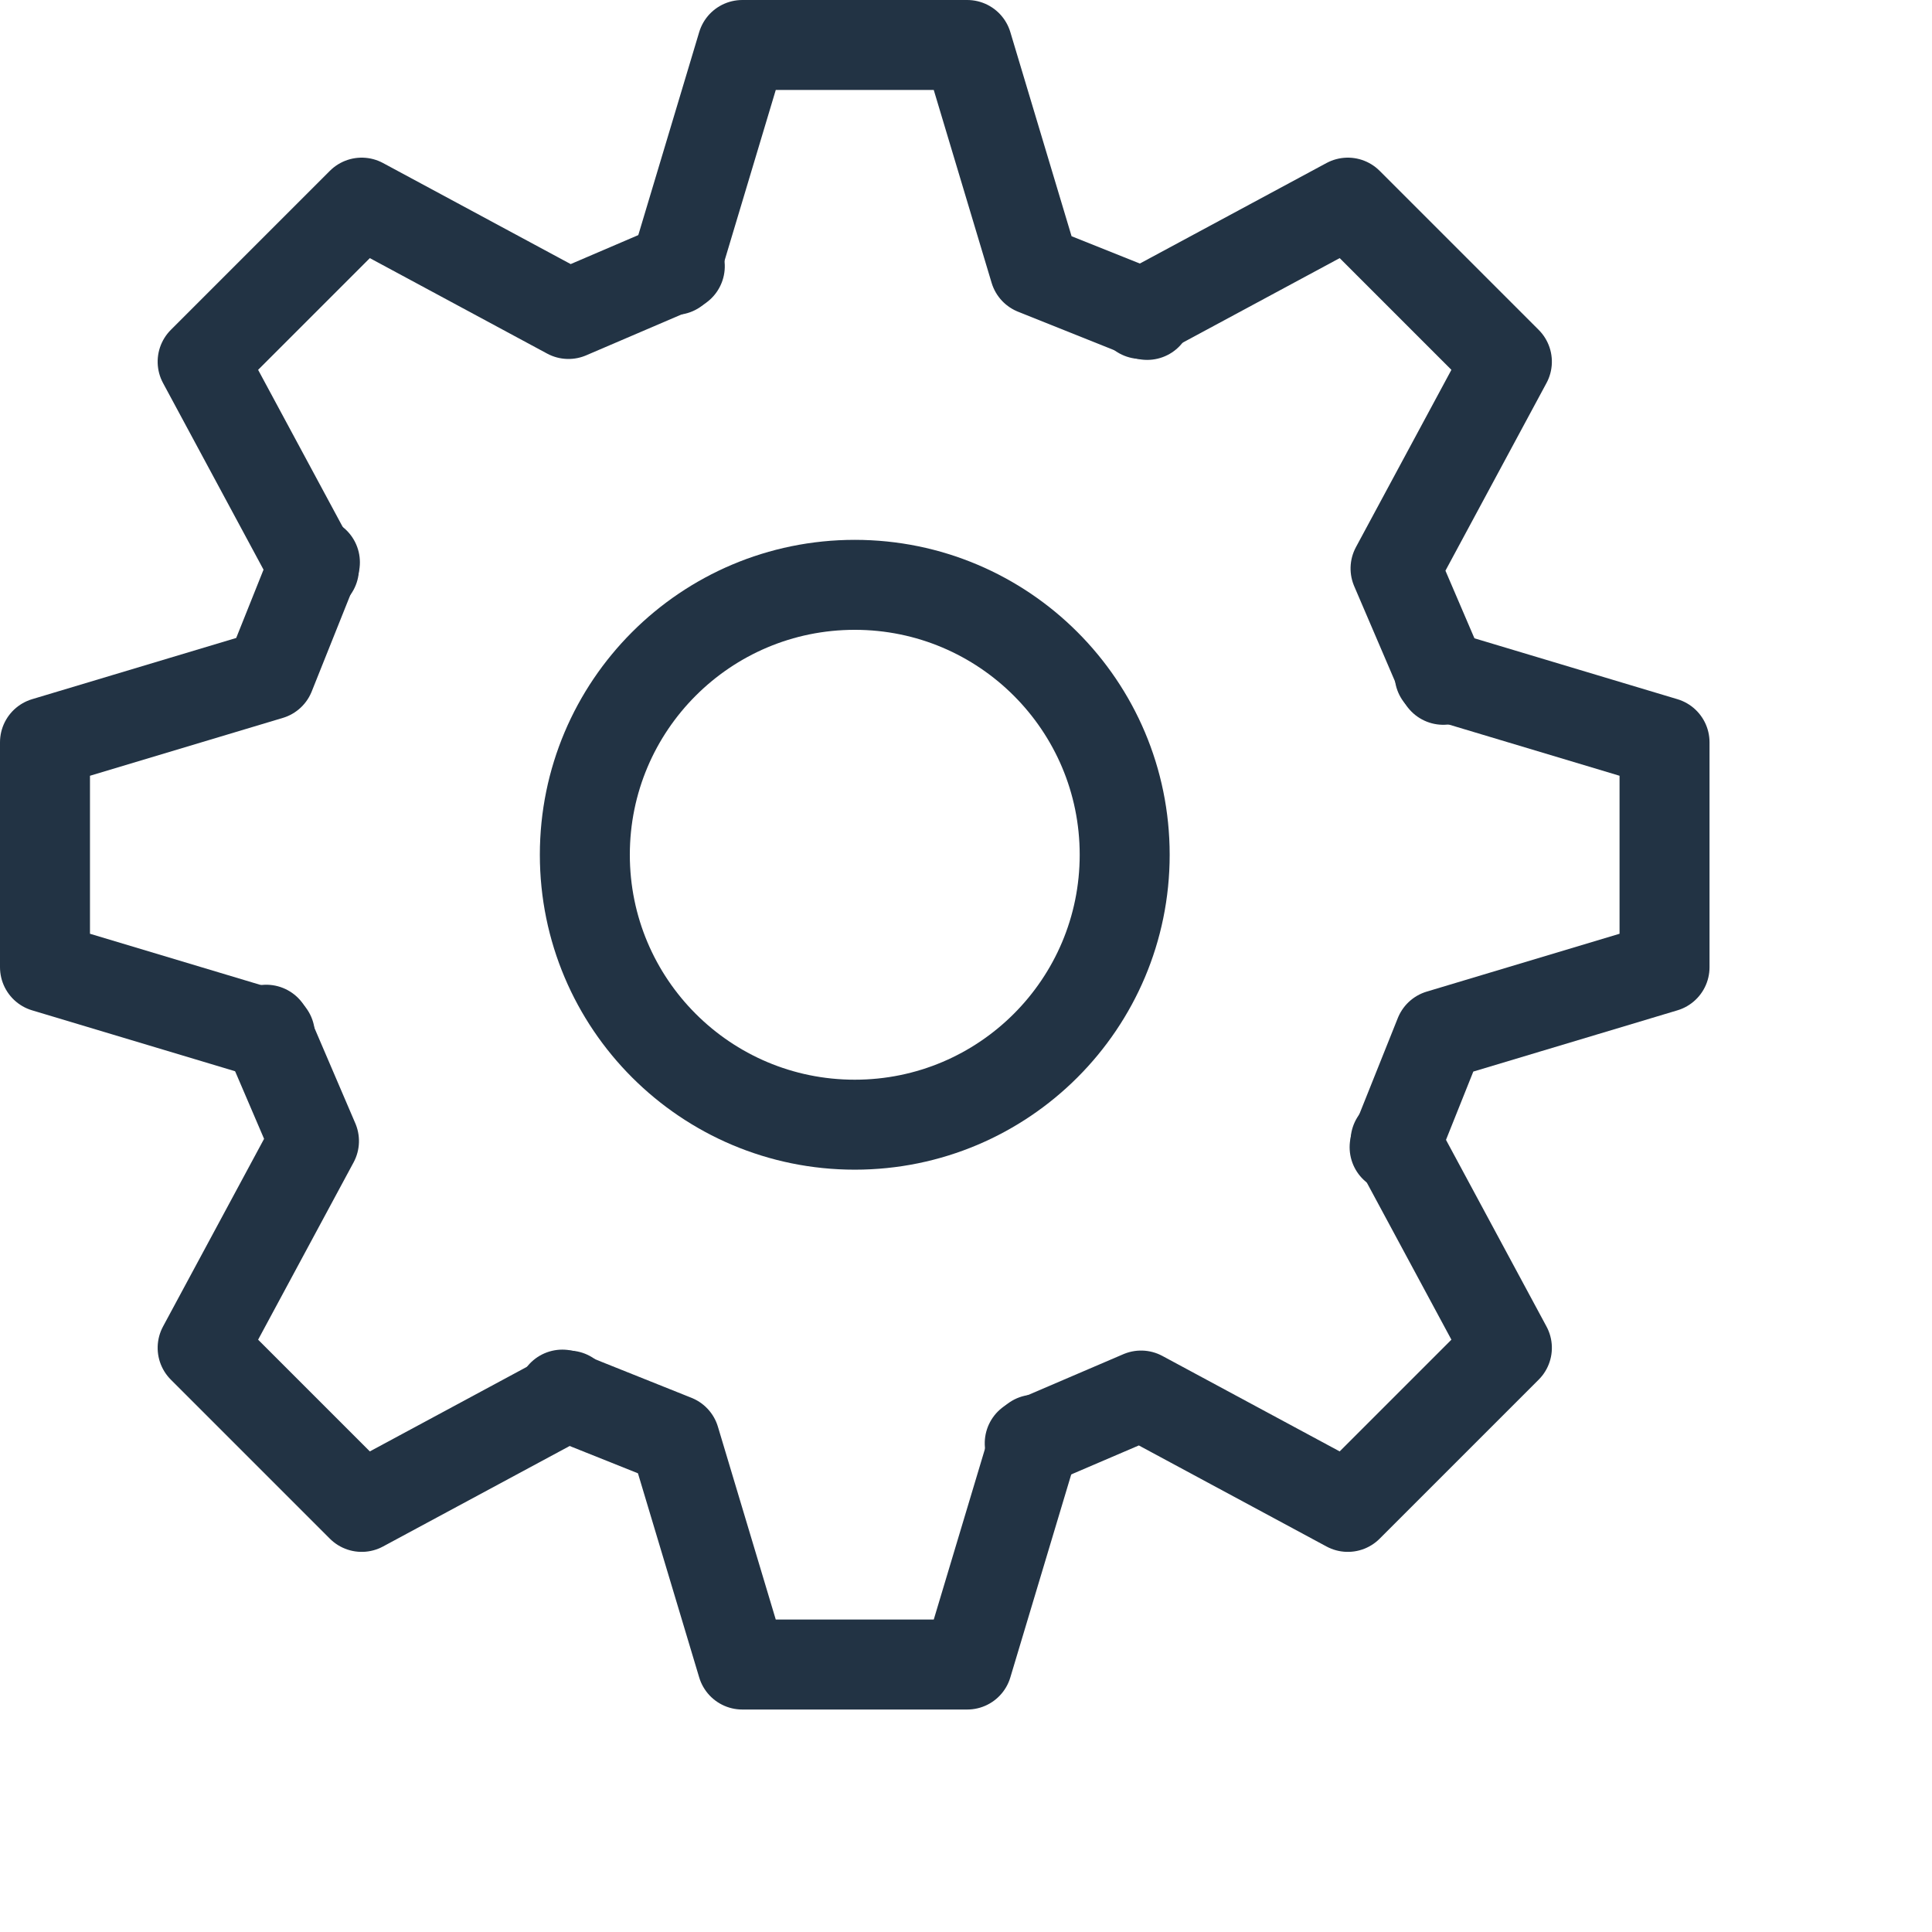
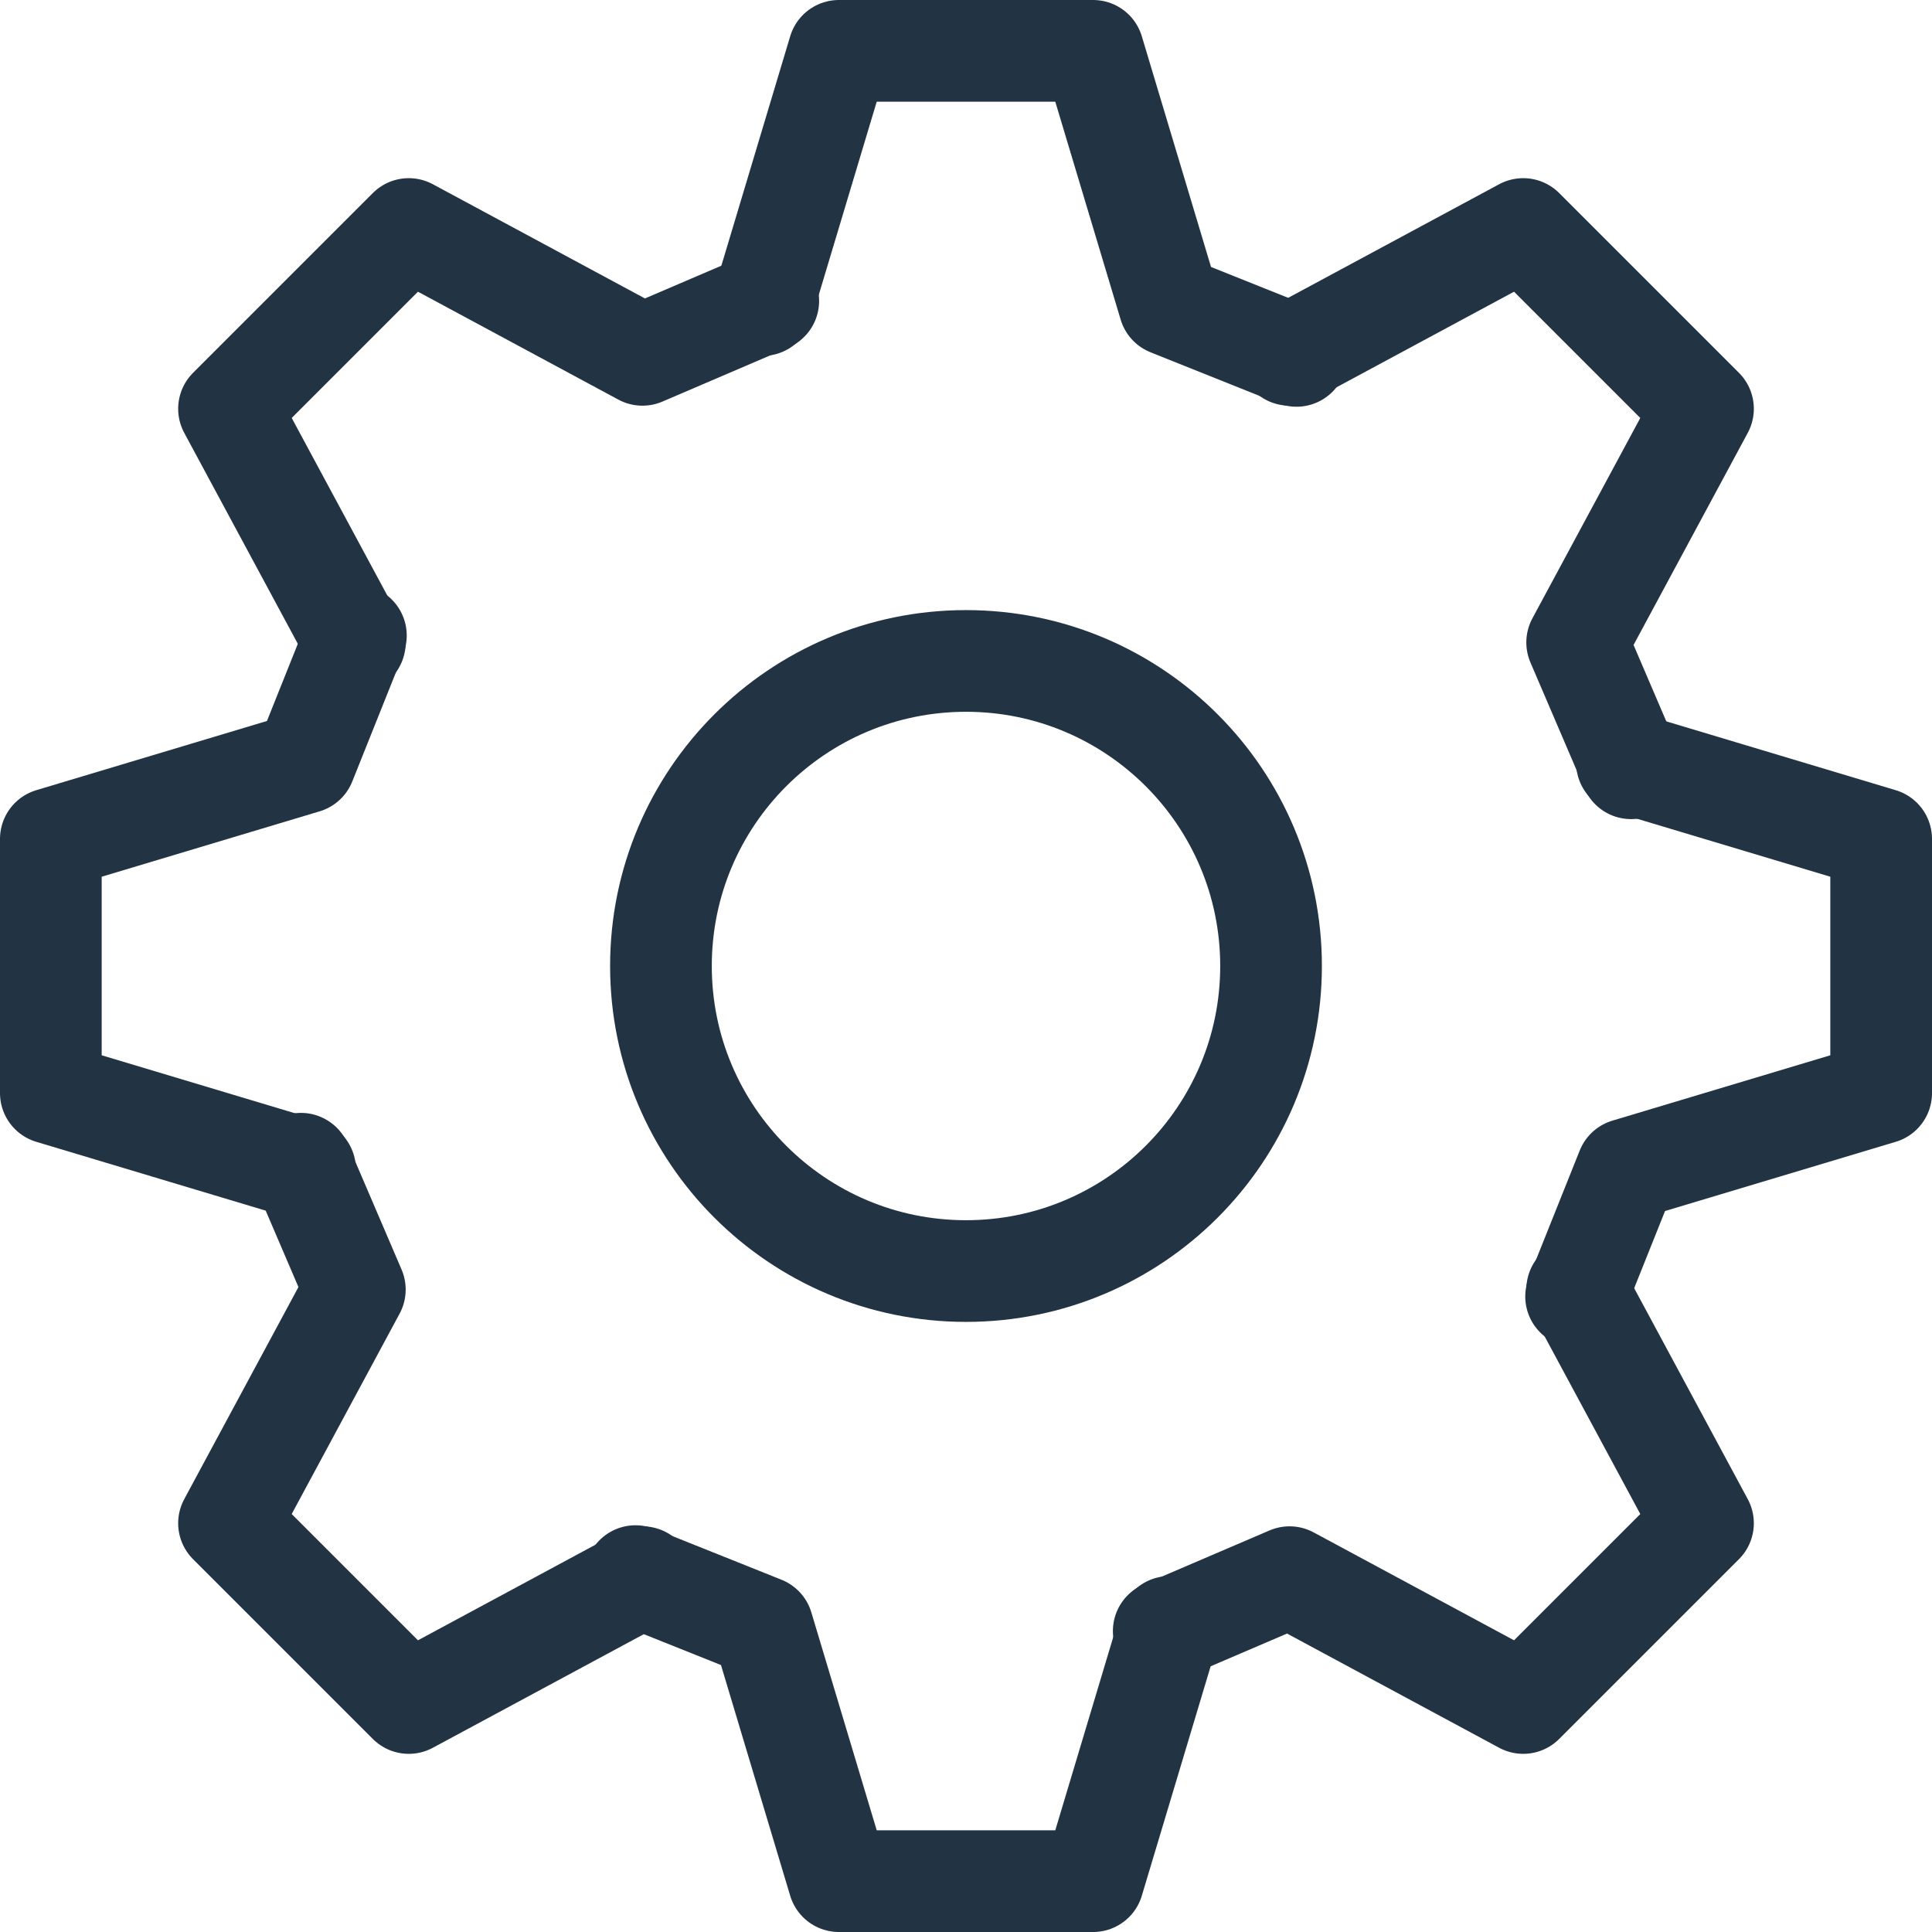
- <svg xmlns="http://www.w3.org/2000/svg" xmlns:xlink="http://www.w3.org/1999/xlink" viewbox="0 0 19 19" fill="none" stroke="#234" stroke-linejoin="round" stroke-linecap="round">
+ <svg xmlns="http://www.w3.org/2000/svg" xmlns:xlink="http://www.w3.org/1999/xlink" viewBox="0 0 19 19" height="19" width="19" fill="none" stroke="#234" stroke-linejoin="round" stroke-linecap="round">
  <g transform="translate(9.5 9.5)">
    <g id="c">
      <g id="b">
        <g id="a">
          <path d="M-2 -6.5L-1.25 -9h2.5l0.75 2.5 1.25 0.5" />
        </g>
        <use xlink:href="#a" transform="rotate(45)" />
      </g>
      <use xlink:href="#b" transform="rotate(90)" />
    </g>
    <use xlink:href="#c" transform="rotate(180)" />
    <circle r="3" />
  </g>
</svg>
